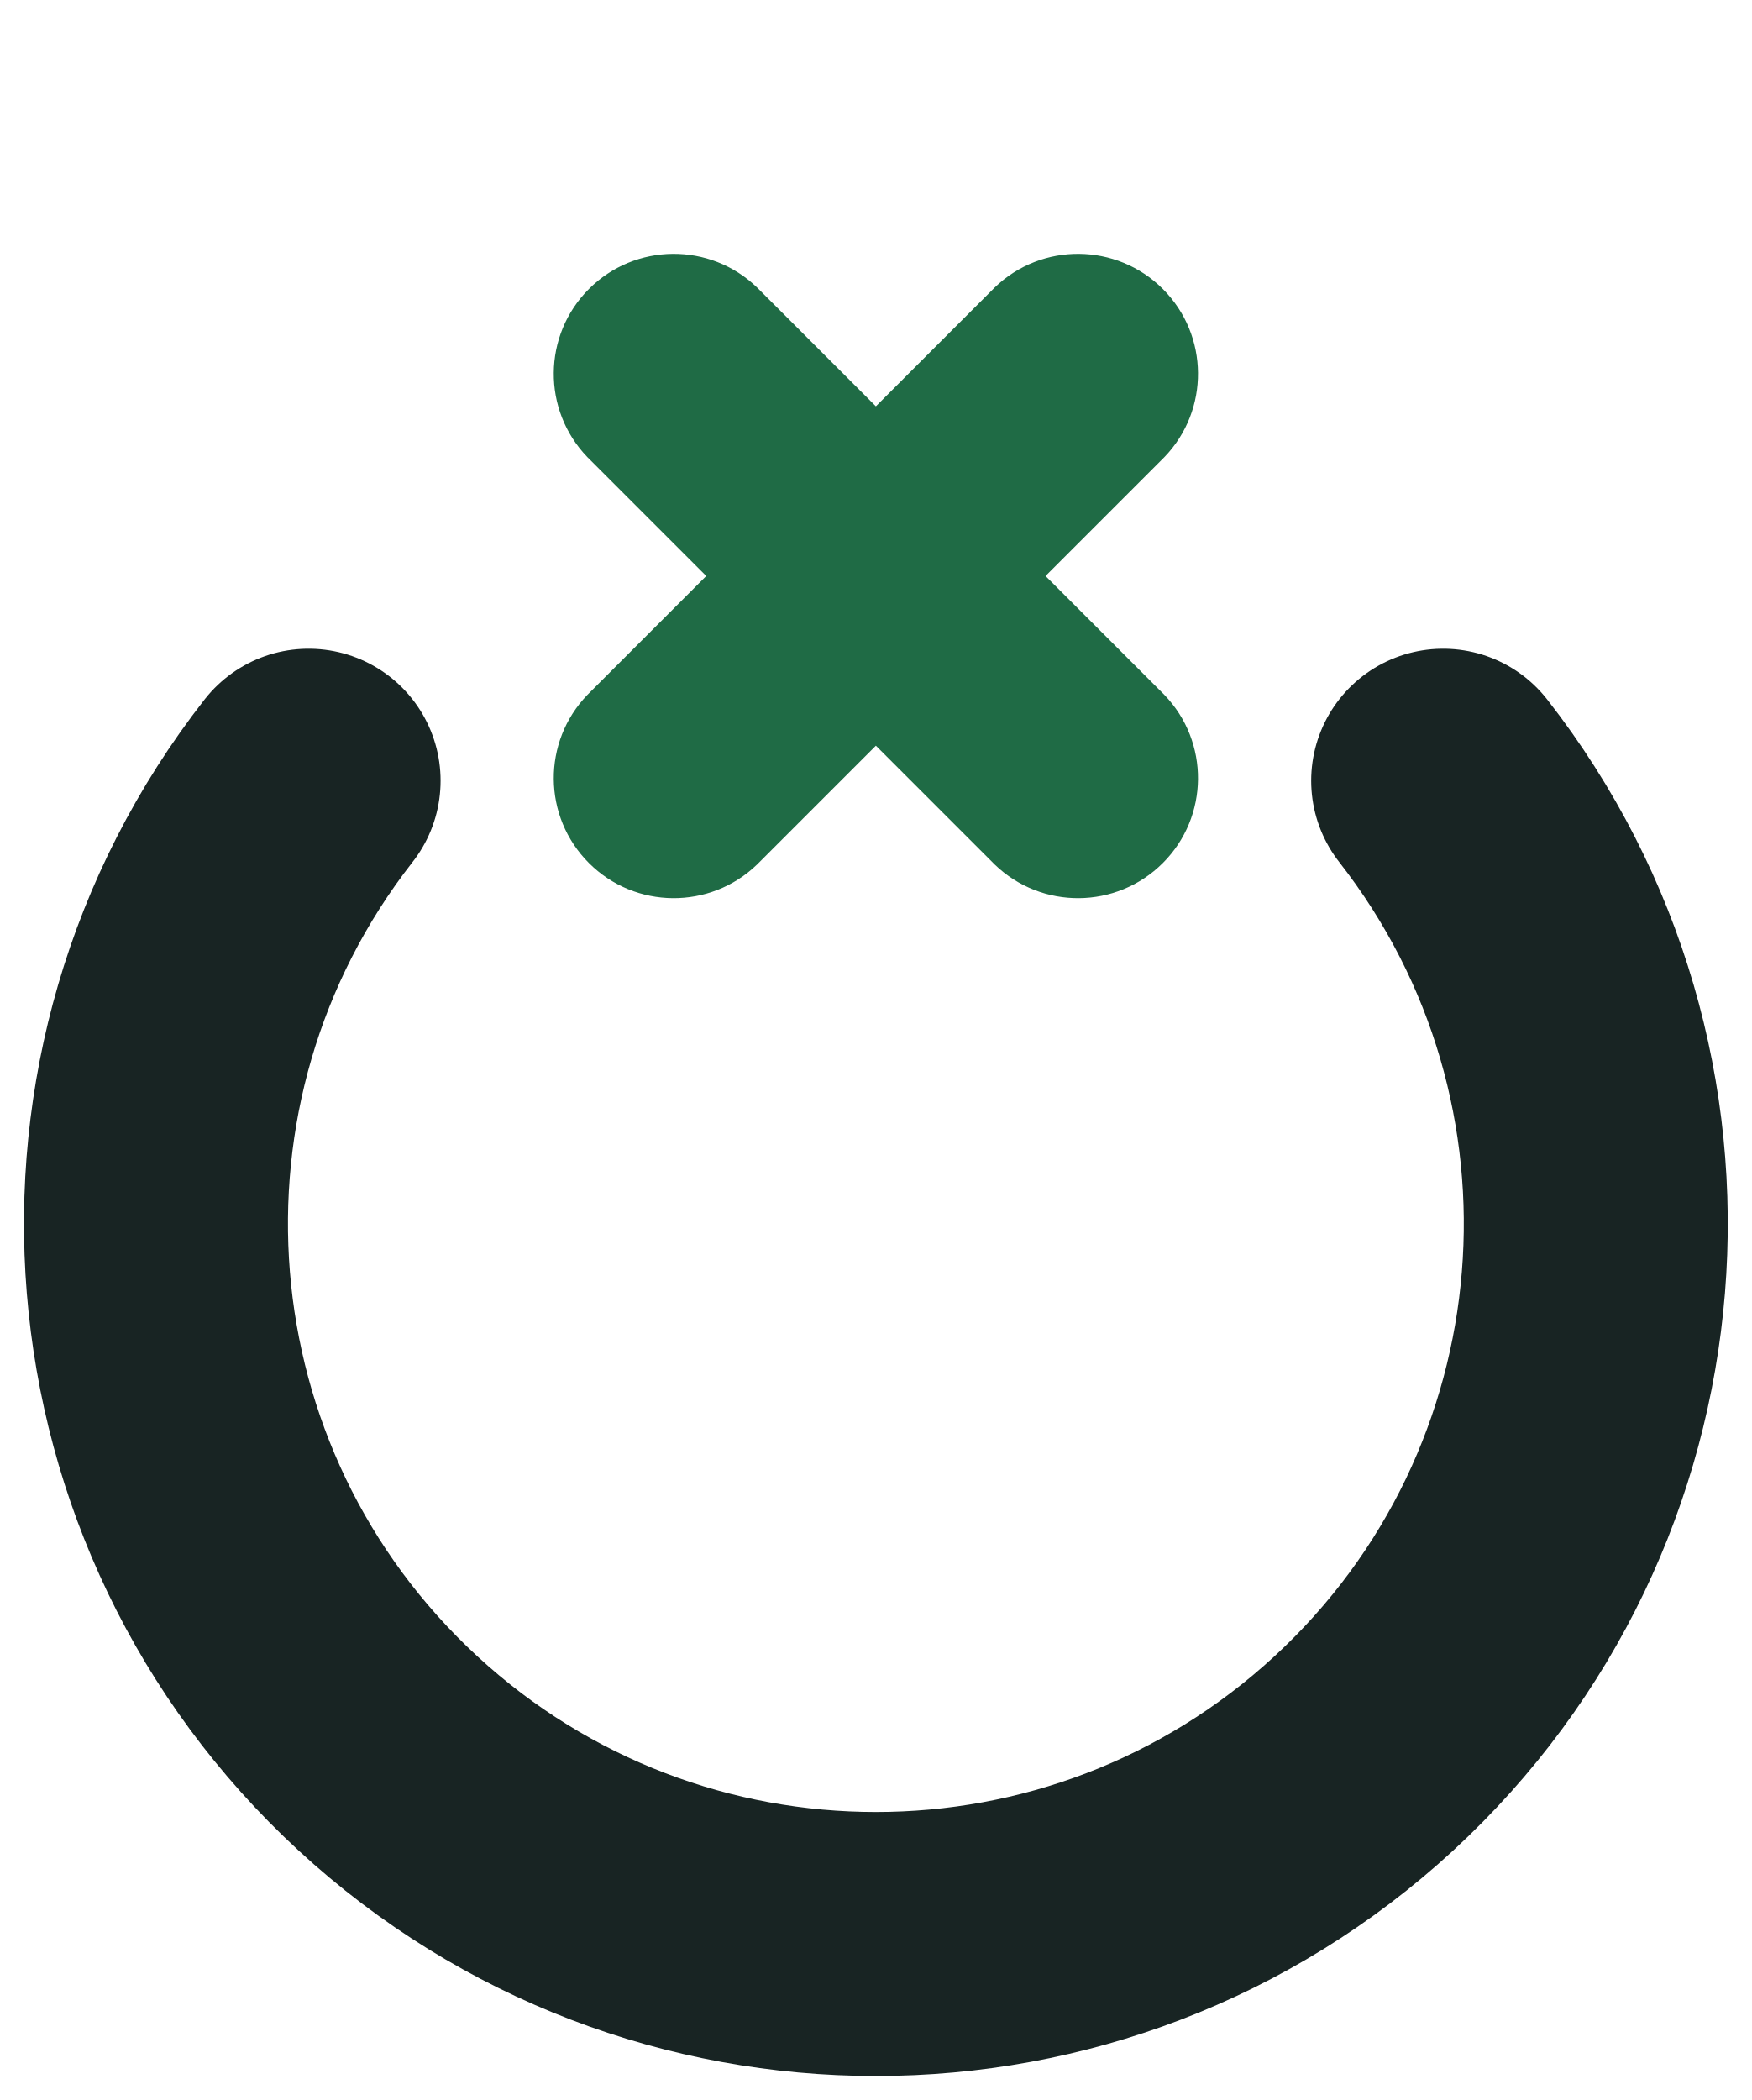
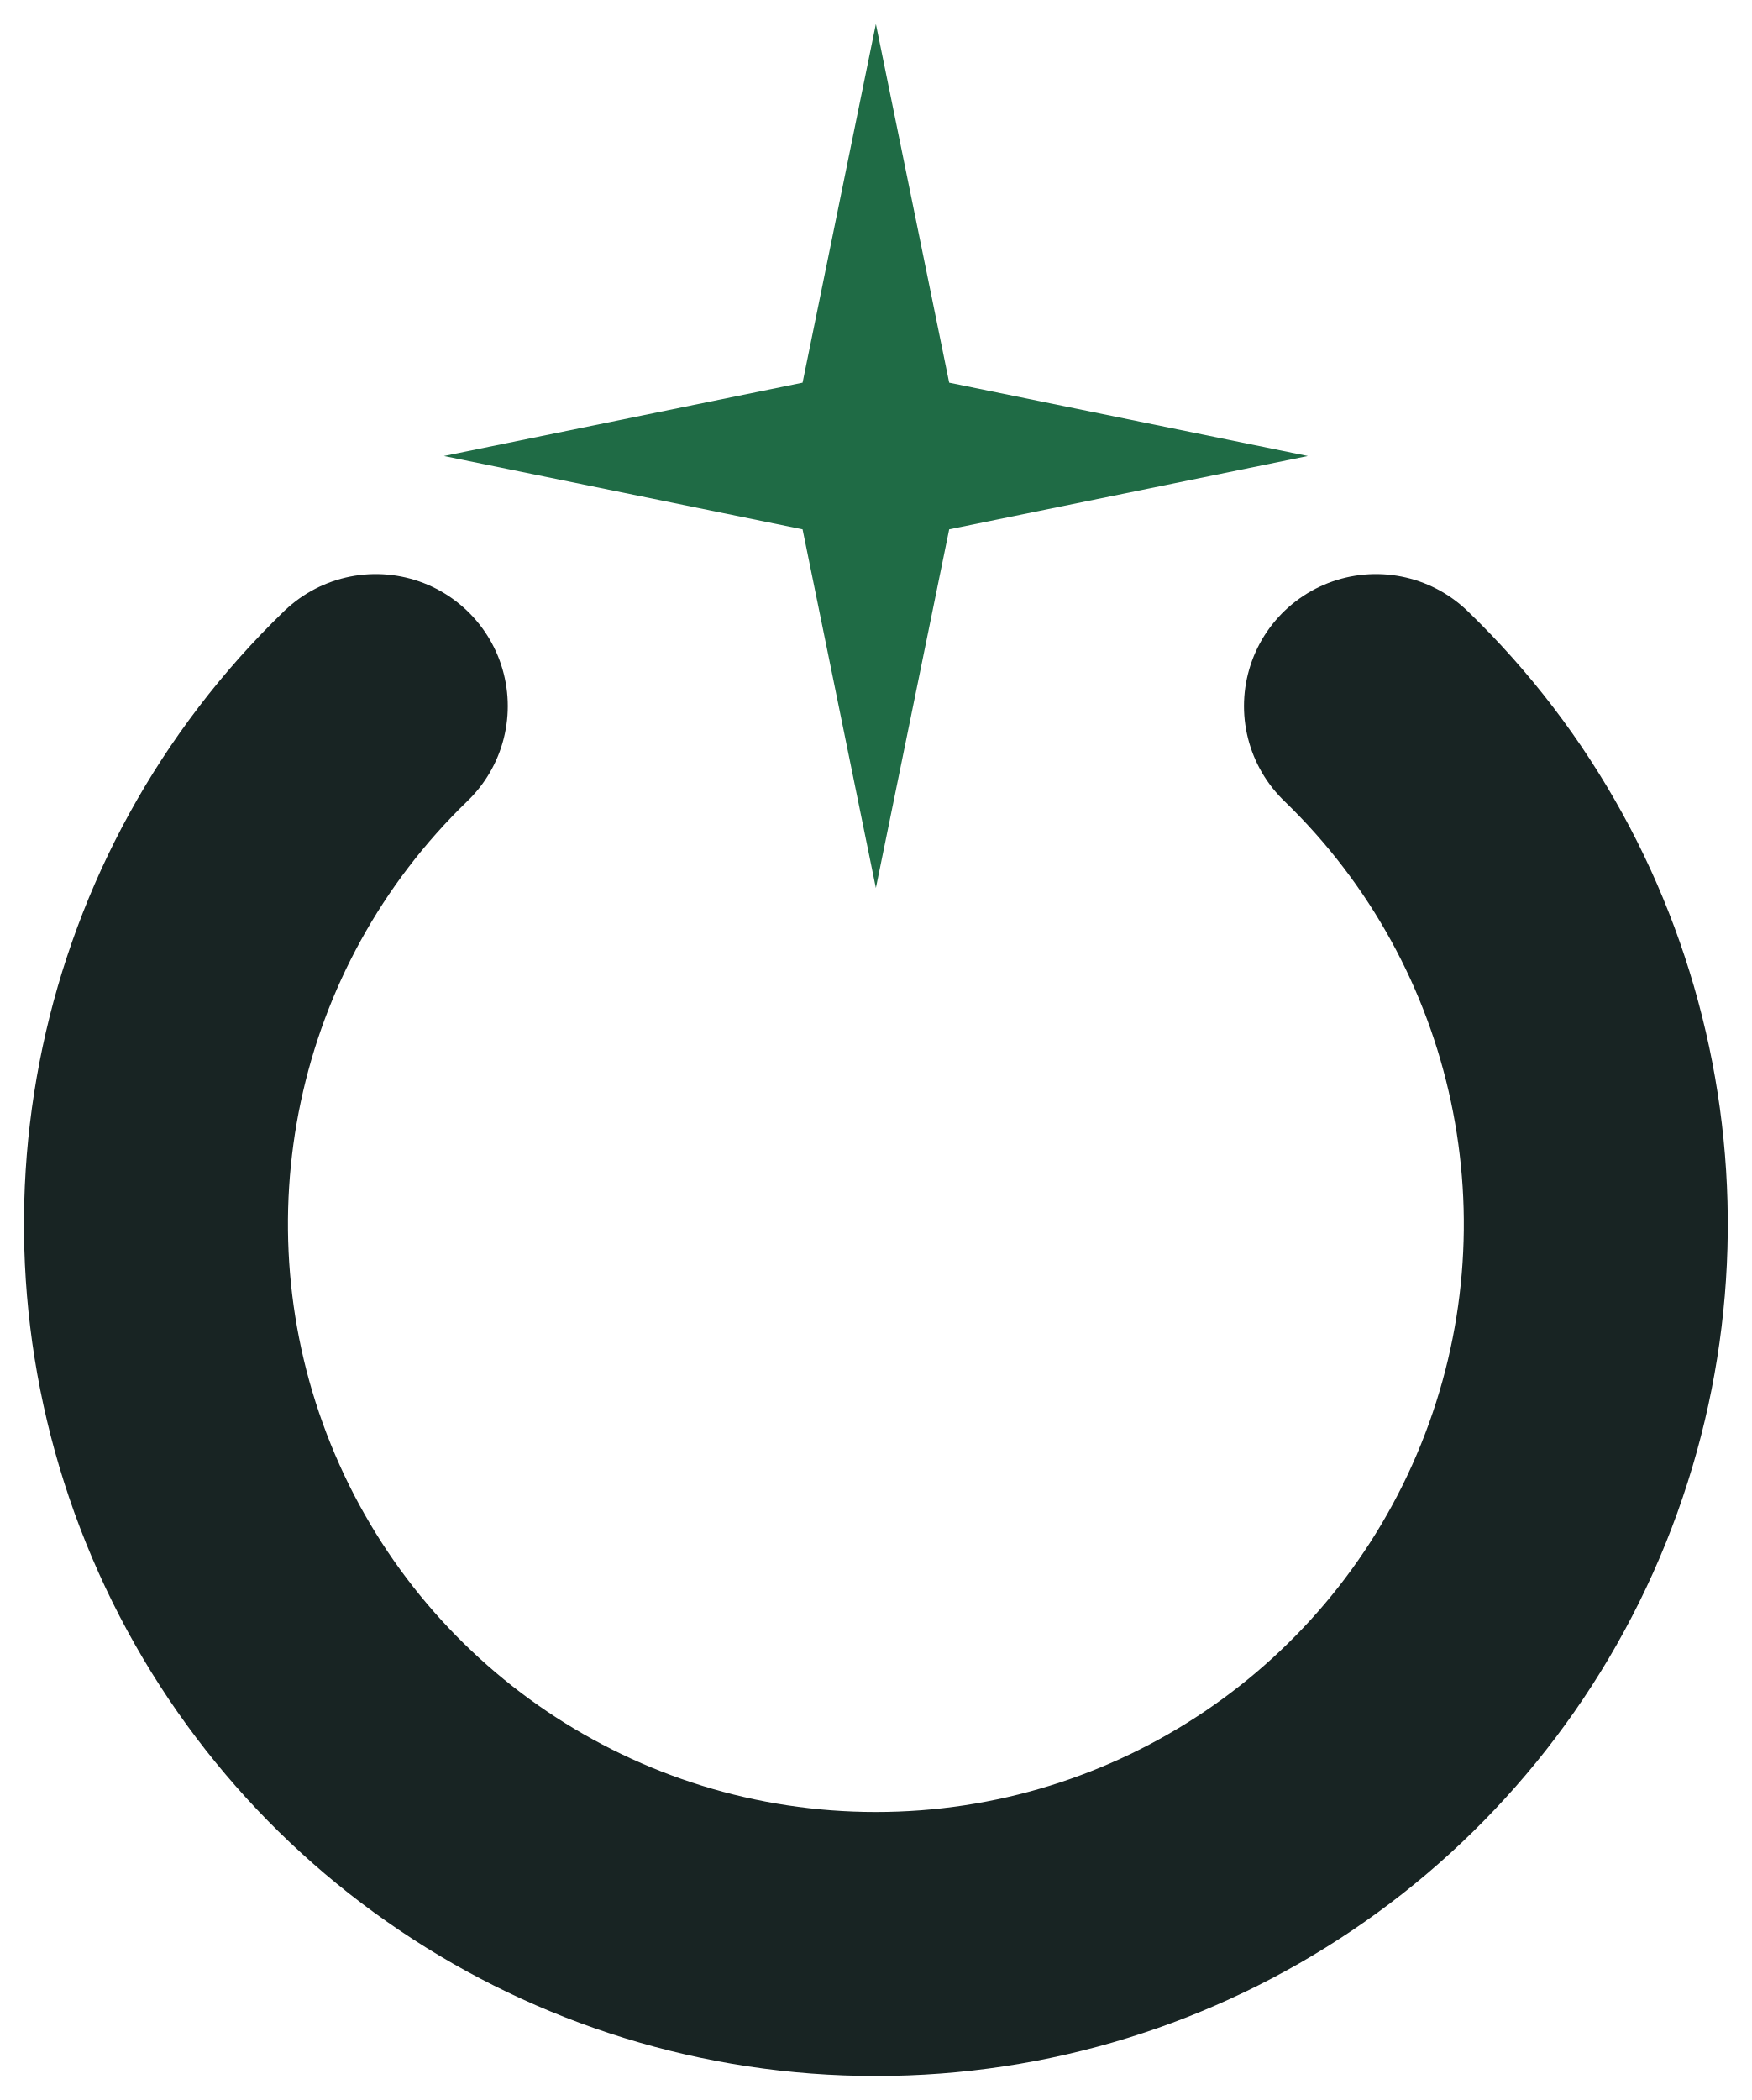
<svg xmlns="http://www.w3.org/2000/svg" viewBox="27 12 146 175" width="146" height="175" role="img" aria-label="Tripppin">
  <style>
  .ink{fill:#182423;stroke:#182423} .green{fill:#1f6b45}
  @media (prefers-color-scheme: dark){ .ink{fill:#f2f5ef;stroke:#f2f5ef} .green{fill:#57d99a} }
  .arc{fill:none;stroke-width:22;stroke-linecap:round}
</style>
-   <path class="arc ink" d="M52.72 77.06 A60 60 0 1 0 147.28 77.06" />
-   <path class="spark green" d="M109.90 35.96 A10 10 0 0 1 124.04 50.10 L114.14 60.00 L124.04 69.90 A10 10 0 0 1 109.90 84.04 L100.00 74.14 L90.10 84.04 A10 10 0 0 1 75.96 69.90 L85.86 60.00 L75.96 50.10 A10 10 0 0 1 90.10 35.96 L100.00 45.86Z" />
+   <path class="arc ink" d="M58.32 70.84 A60 60 0 1 0 141.68 70.84" />
+   <path class="spark green" d="M100.00 14.00 106.11 43.89 136.00 50.00 106.11 56.11 100.00 86.00 93.89 56.11 64.00 50.00 93.89 43.89Z" />
</svg>
